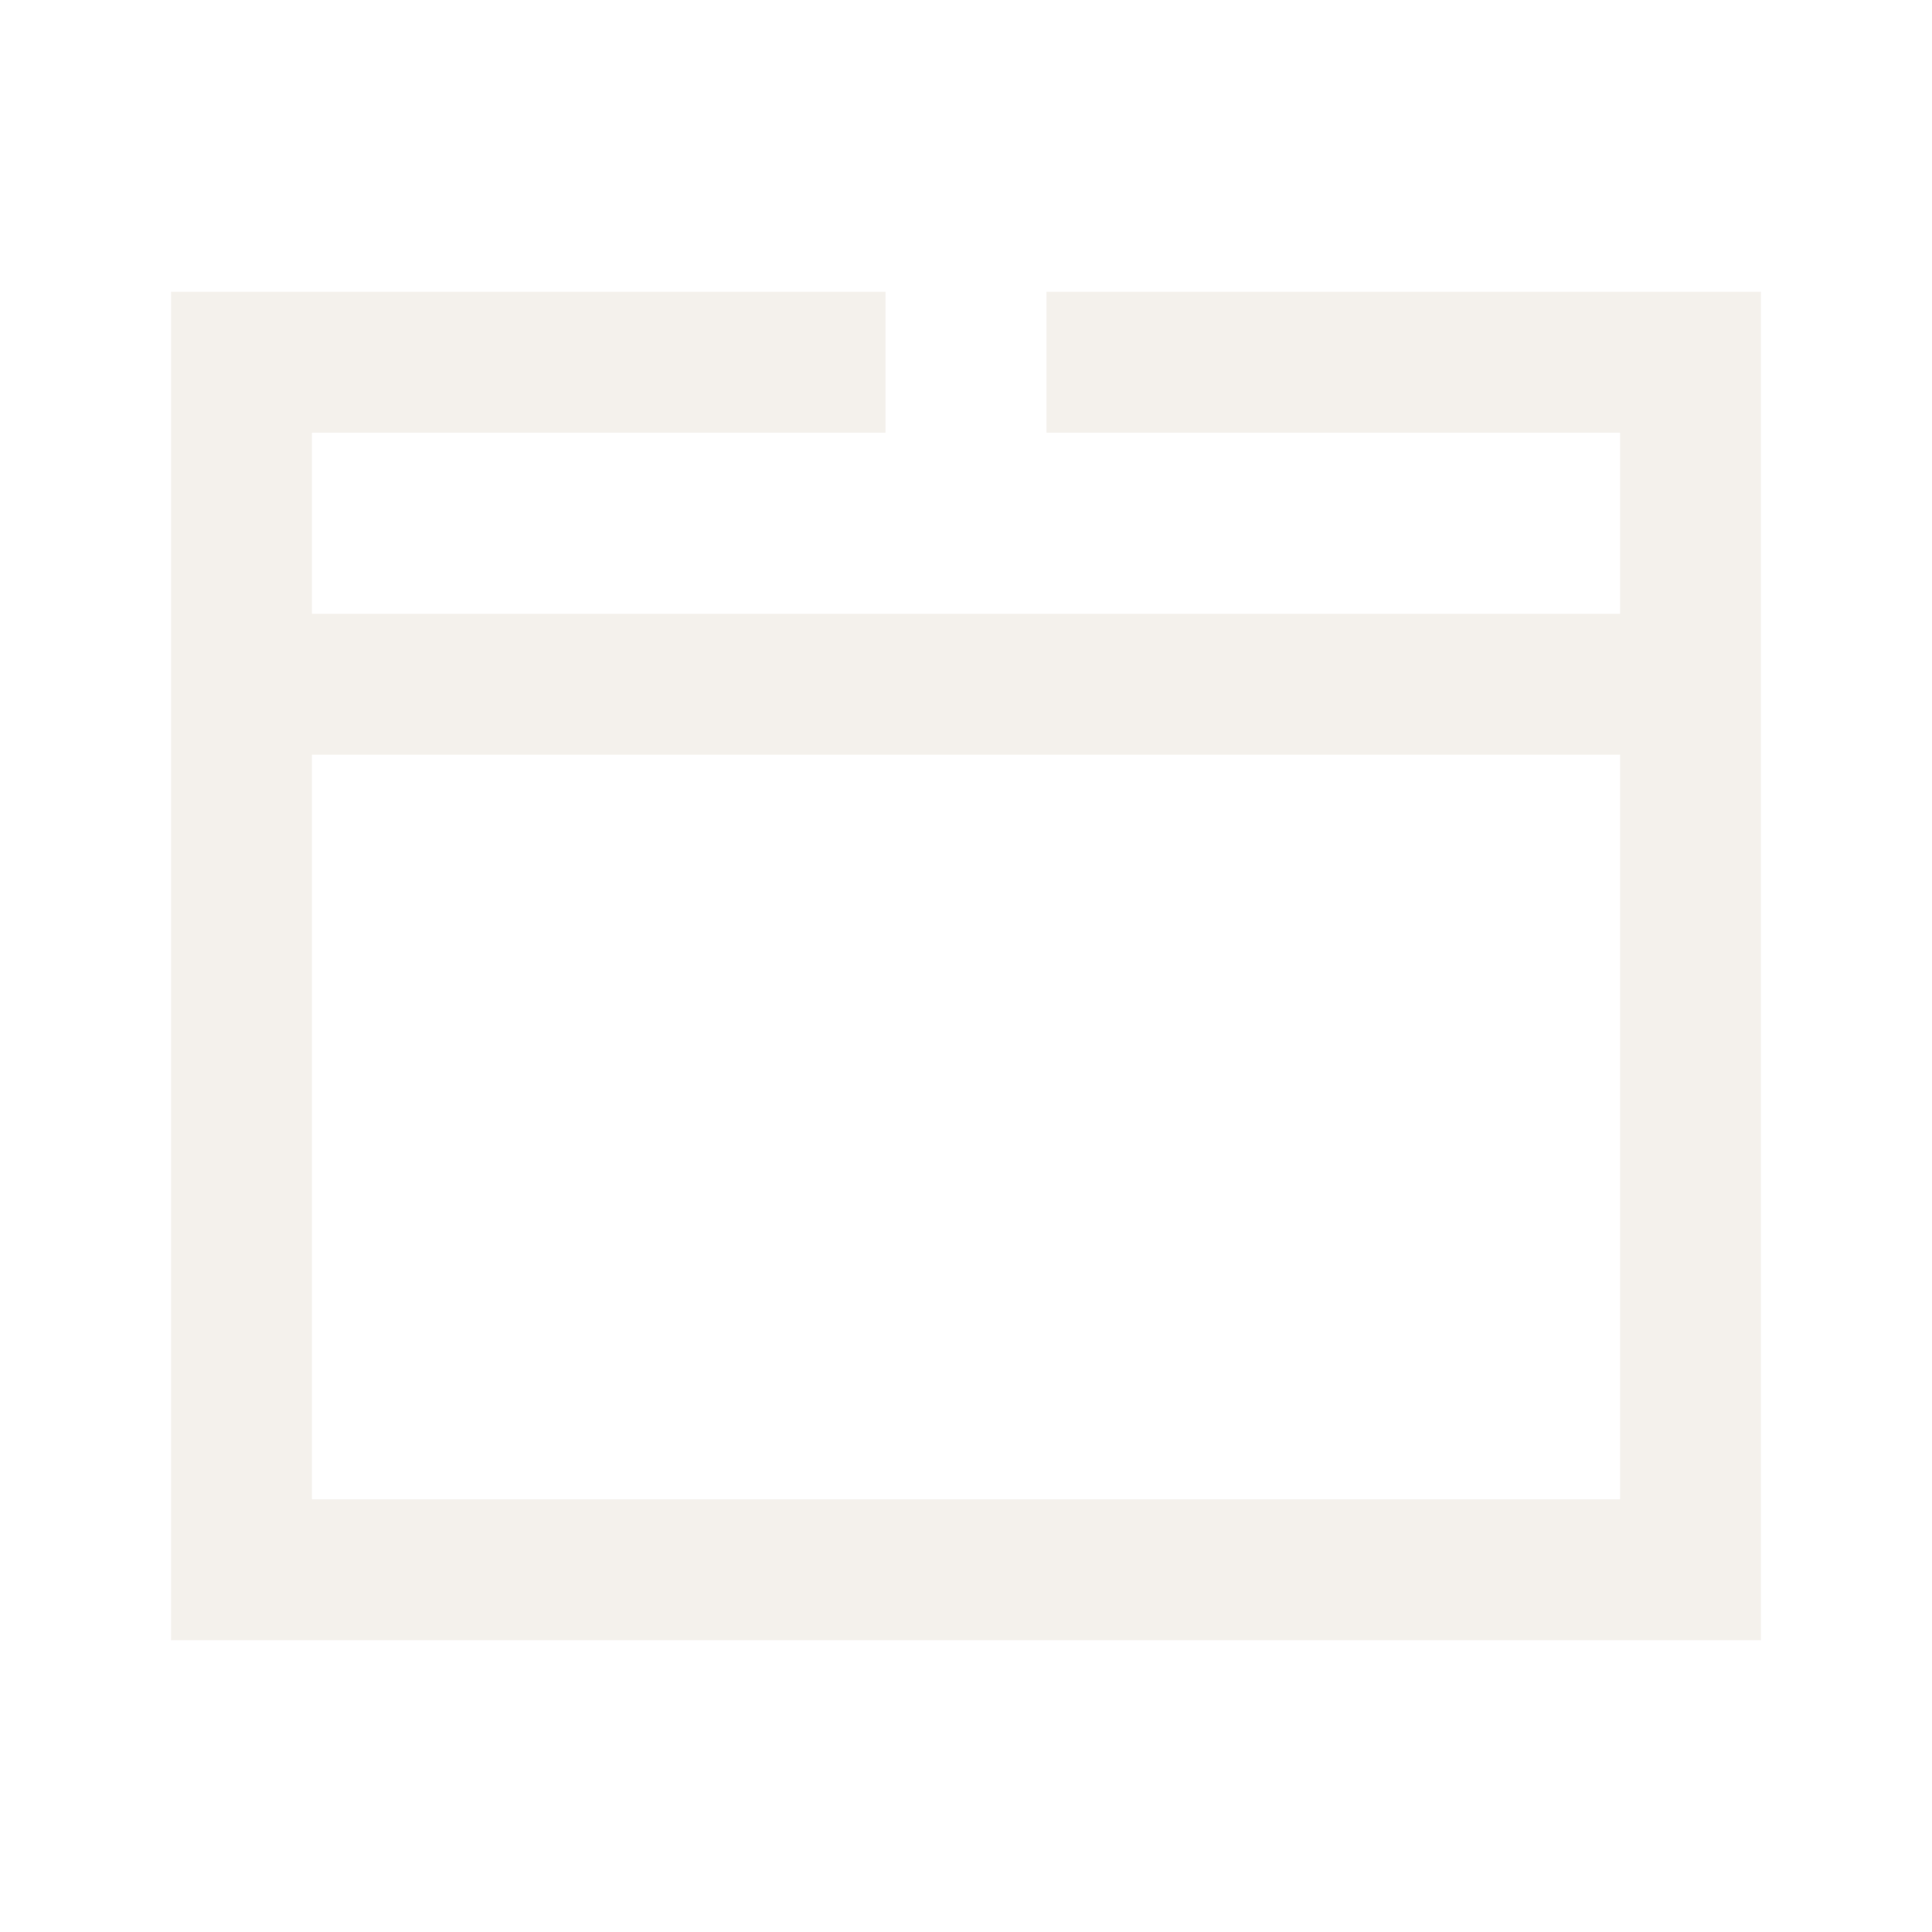
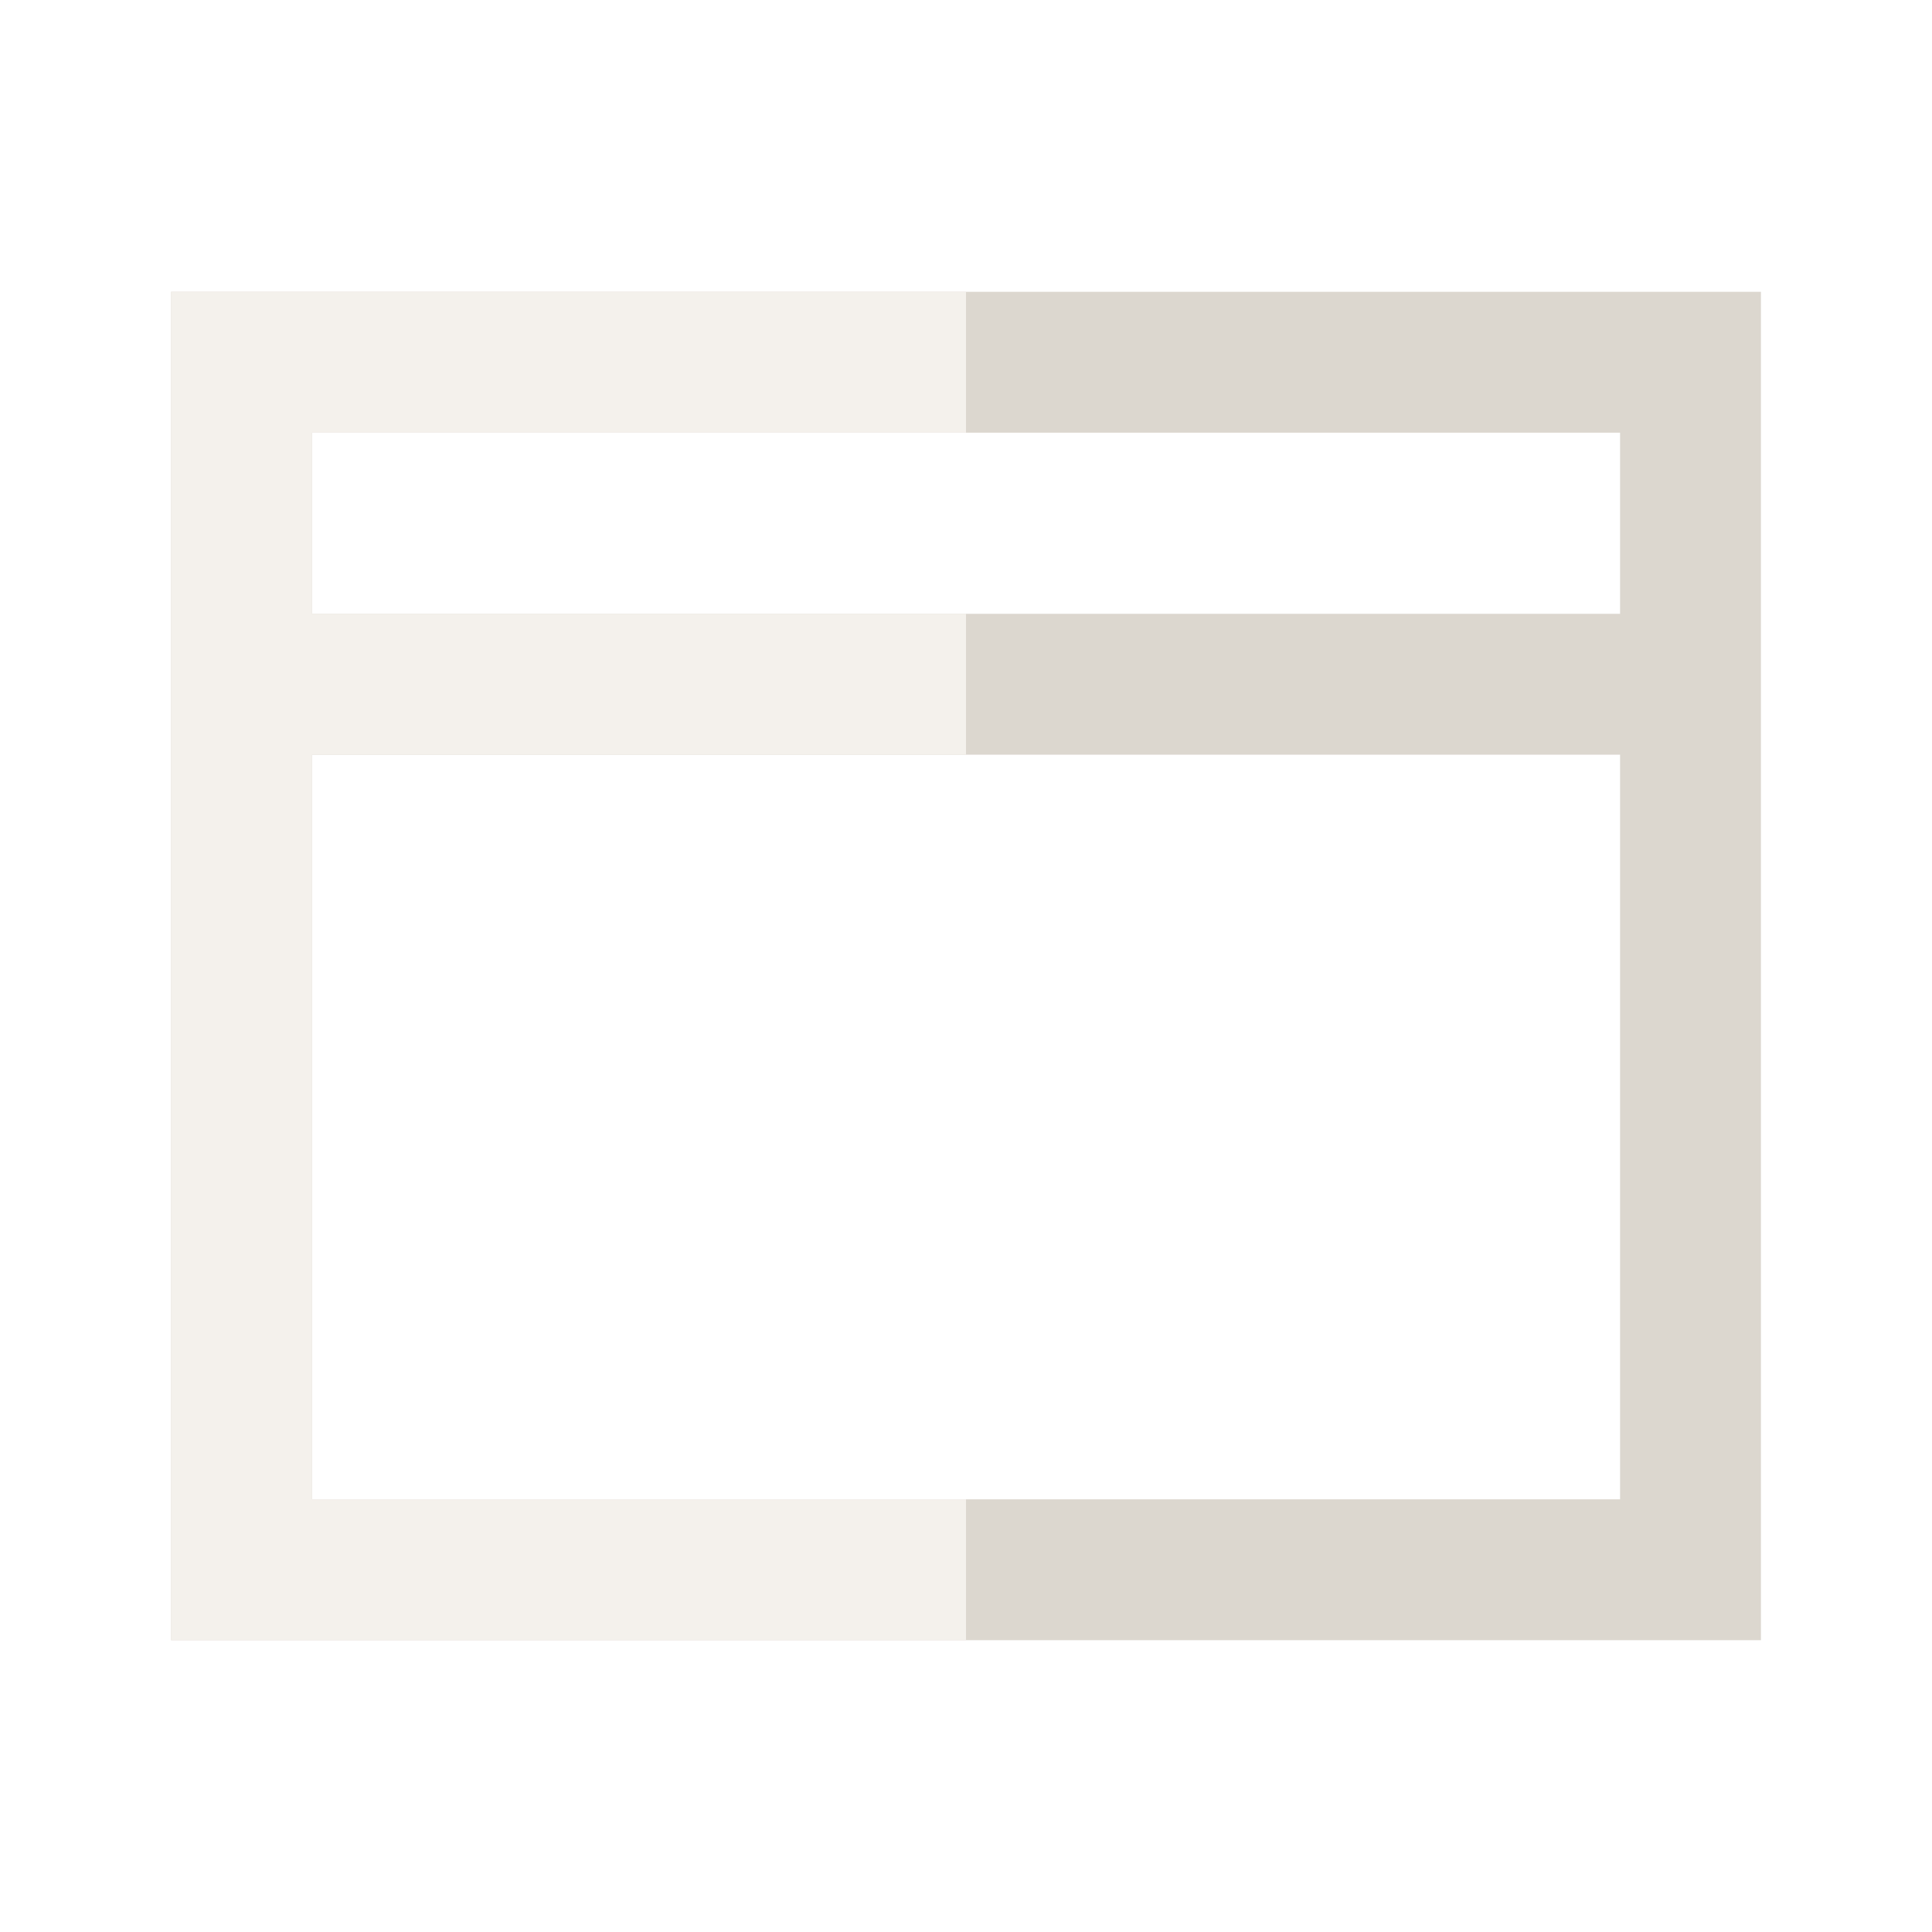
<svg xmlns="http://www.w3.org/2000/svg" viewBox="0 0 24 24" width="24" height="24">
-   <path d="M11 4.5H3V19.5H21V4.5H13M3 8.5H21" fill="none" stroke="#F4F1EC" stroke-width="1.75" stroke-linecap="butt" stroke-linejoin="miter" stroke-miterlimit="10" />
+   <defs>
+     <clipPath id="m-site">
+       <rect width="12" height="24" />
+     </clipPath>
+   </defs>
+   <path d="M11 4.5H3V19.5H21V4.5H13ZM3 8.5H21" fill="none" stroke="#DCD7CF" stroke-width="1.75" stroke-linecap="butt" stroke-linejoin="miter" stroke-miterlimit="10" />
+   <g clip-path="url(#m-site)">
+     <path d="M11 4.5H3V19.5H21V4.5H13ZM3 8.5H21" fill="none" stroke="#F4F1EC" stroke-width="1.75" stroke-linecap="butt" stroke-linejoin="miter" stroke-miterlimit="10" />
+   </g>
</svg>
